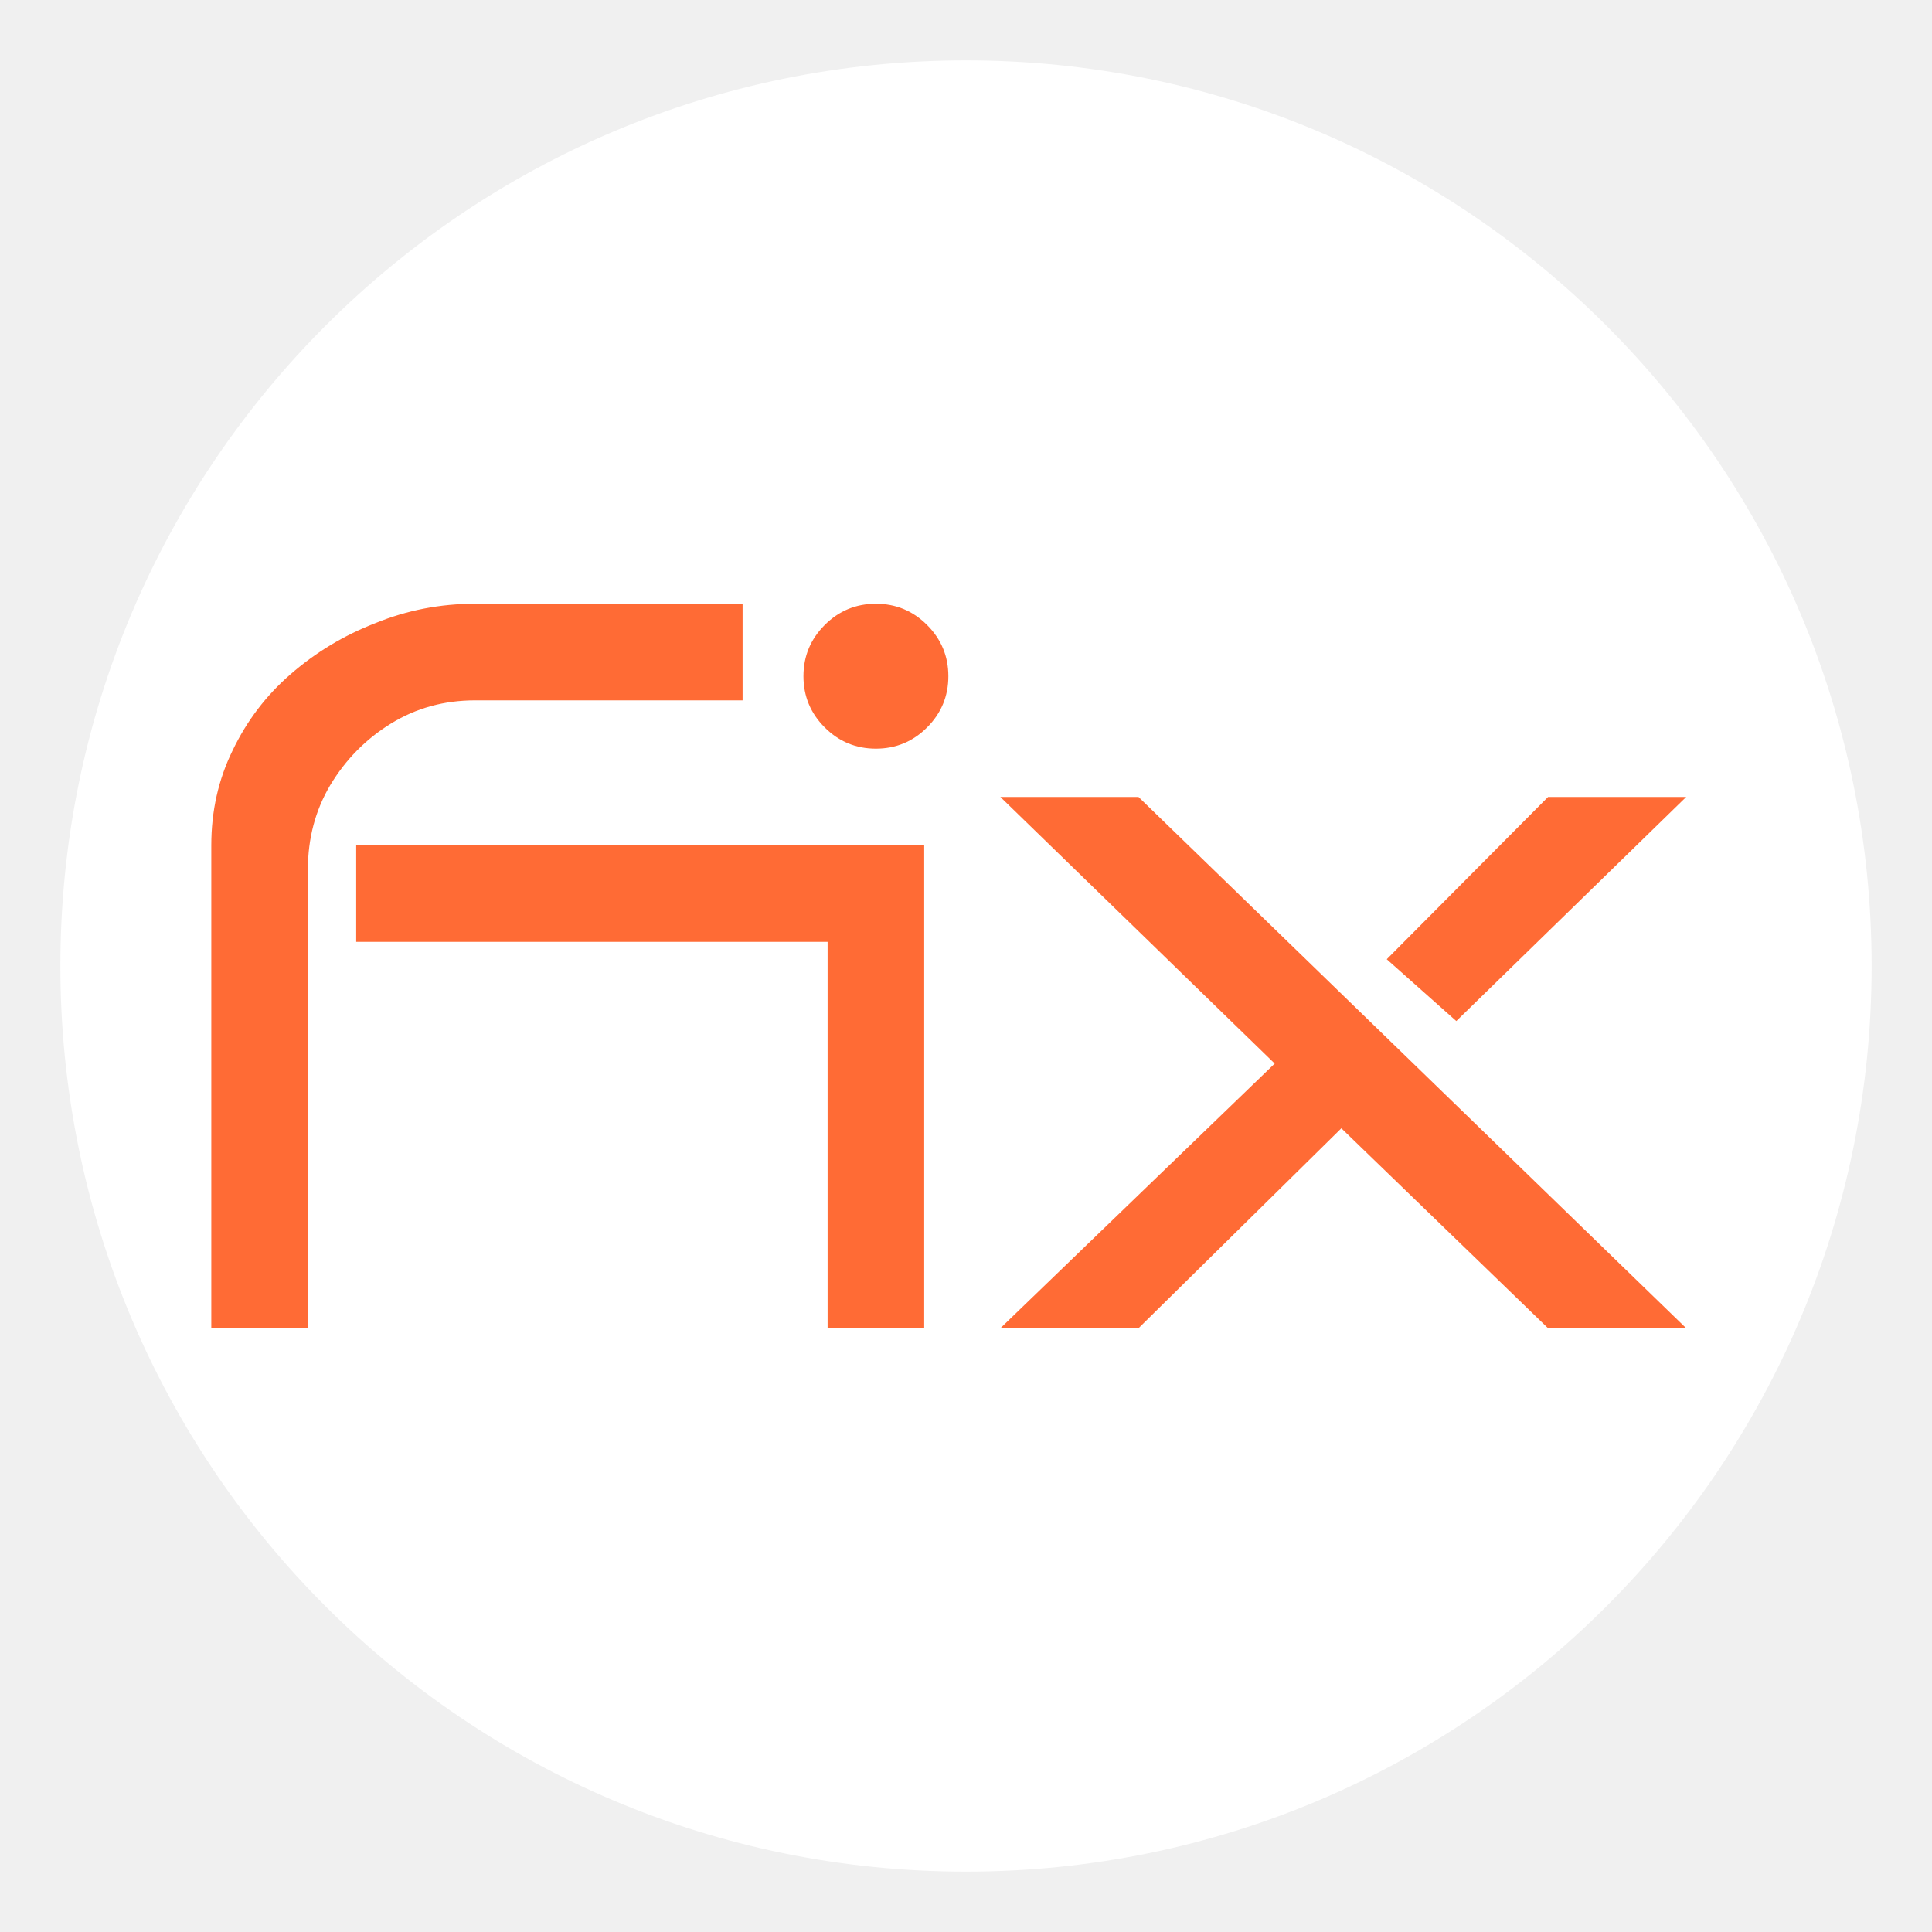
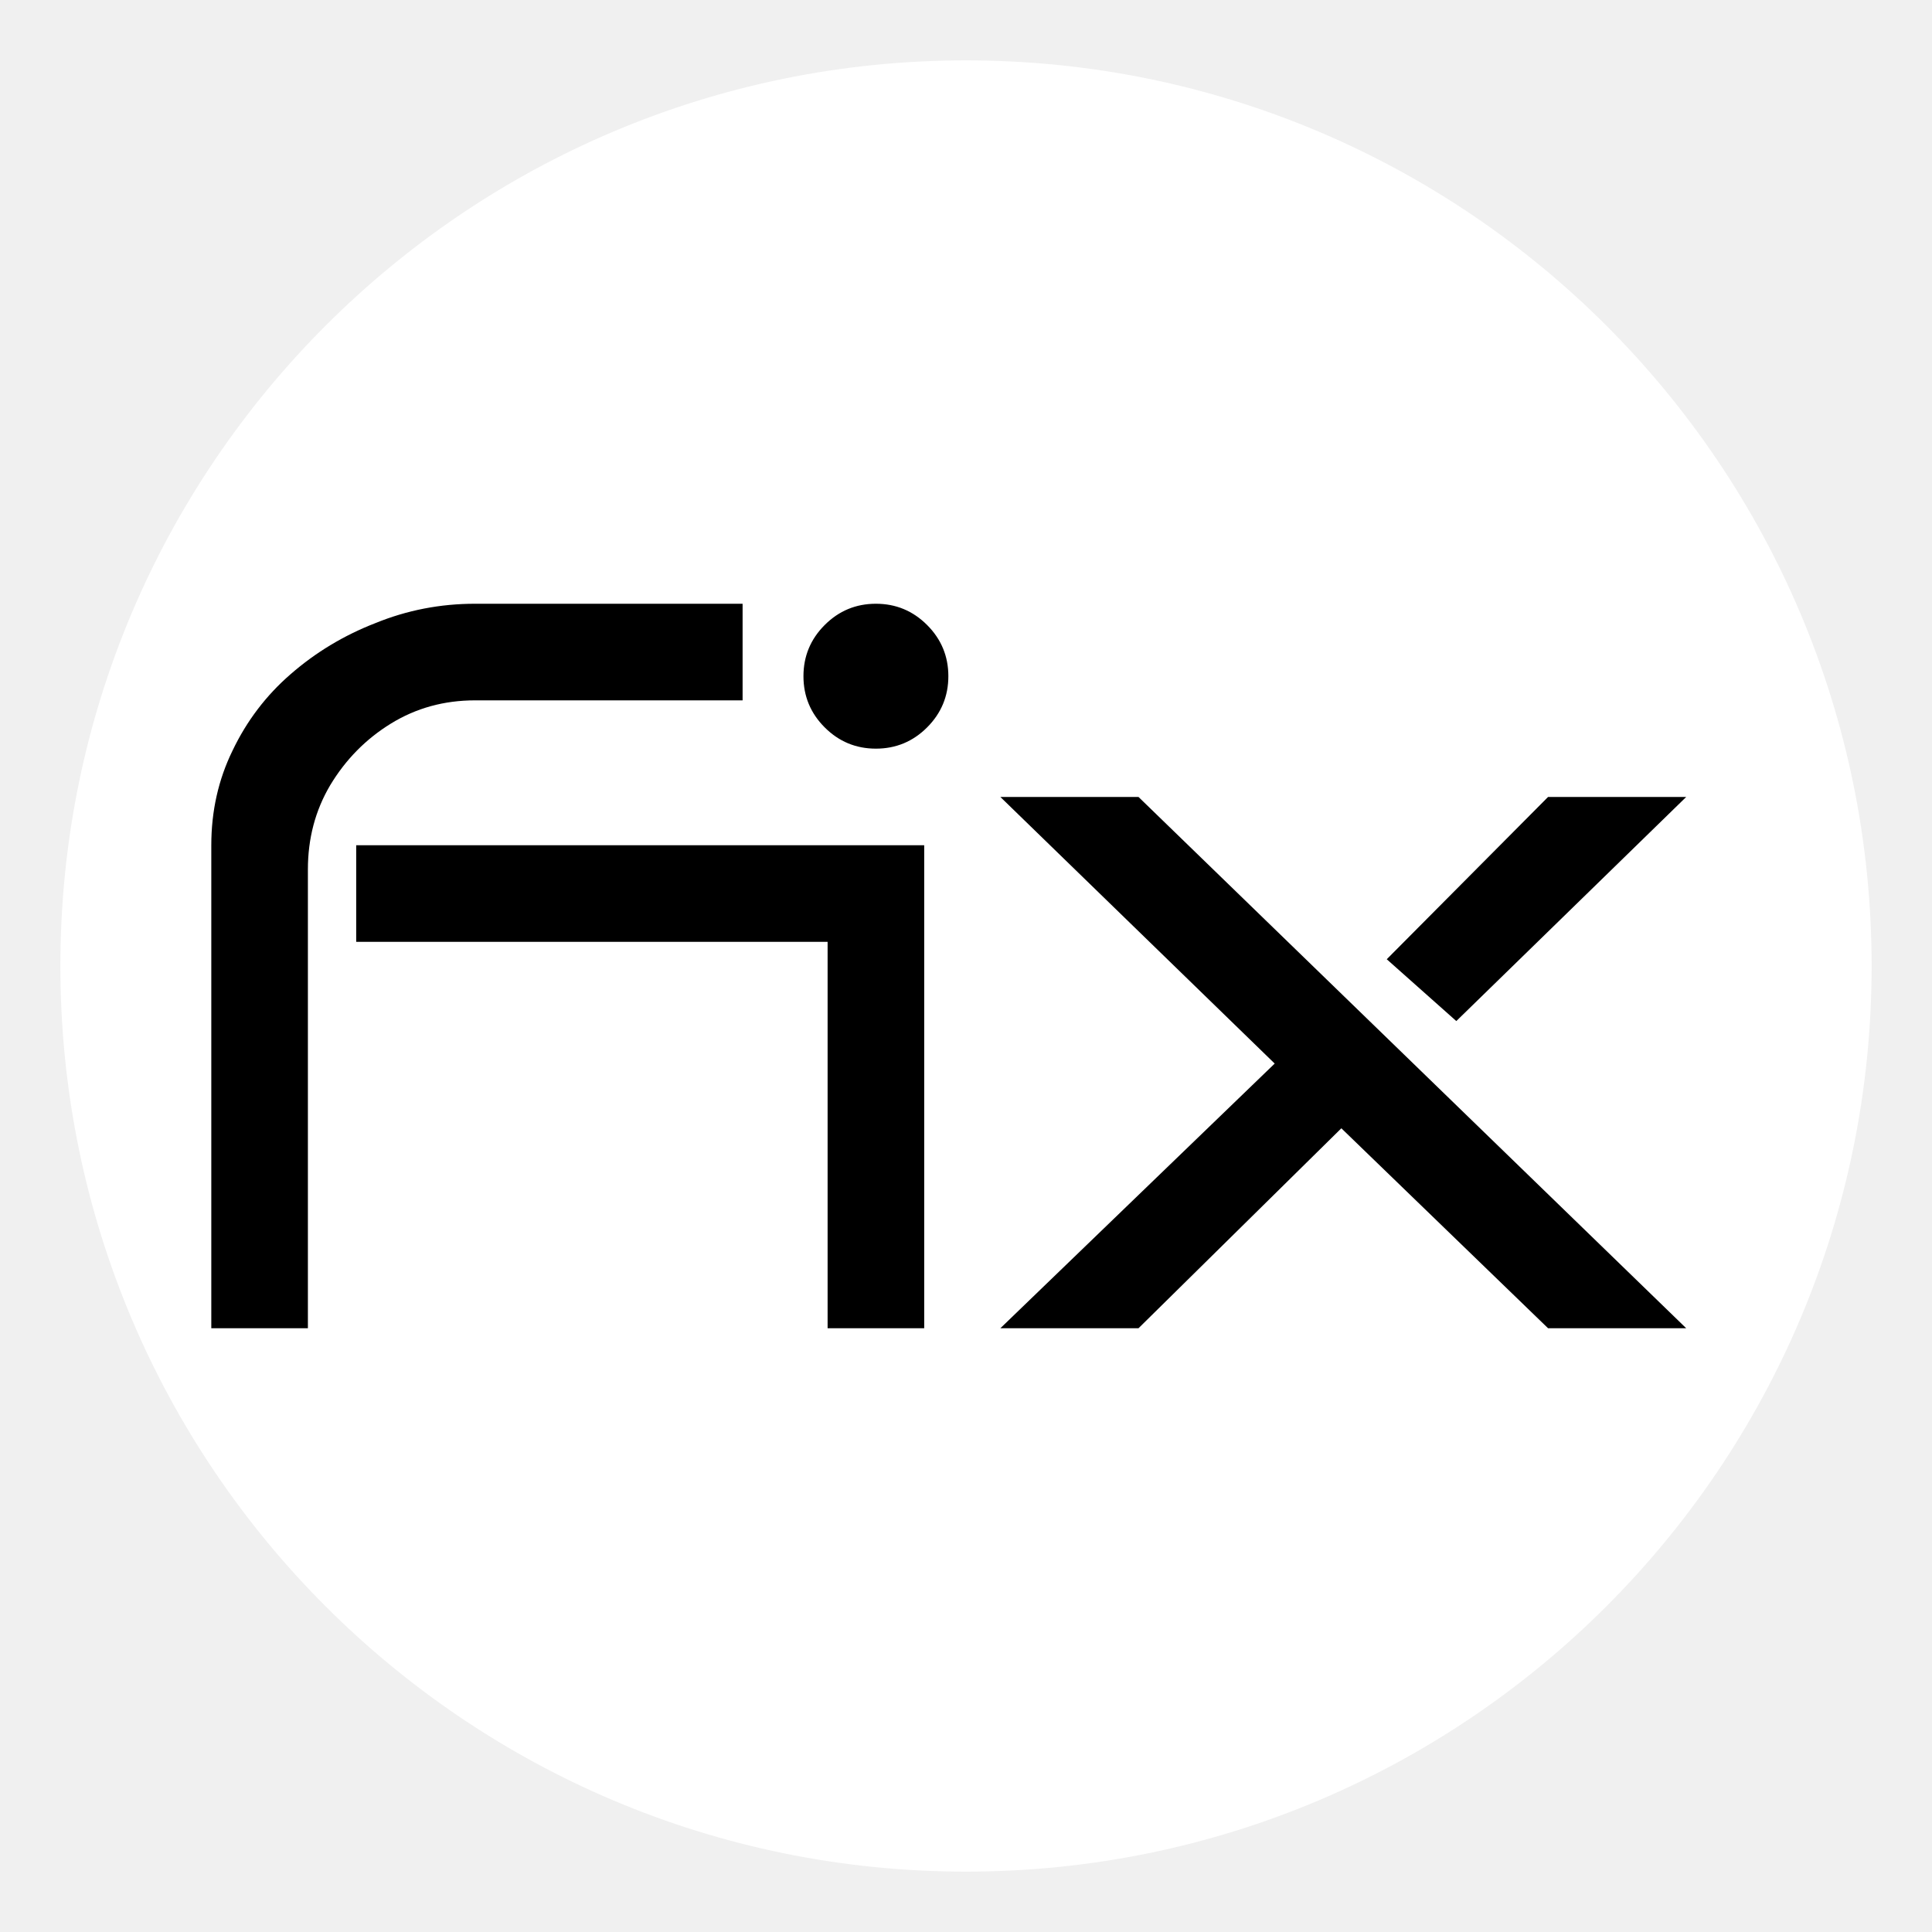
<svg xmlns="http://www.w3.org/2000/svg" width="64" height="64" viewBox="0 0 64 64" fill="none">
  <circle cx="32" cy="32" r="30" fill="white" />
  <g transform="translate(7, 20) scale(0.5)">
-     <path d="M35.199 6.4H17.471C15.423 6.4 13.567 6.912 11.903 7.936C10.239 8.96 8.895 10.325 7.871 12.032C6.889 13.696 6.399 15.552 6.399 17.6V48H-0.001V16C-0.001 13.739 0.468 11.648 1.407 9.728C2.345 7.765 3.625 6.08 5.247 4.672C6.911 3.221 8.788 2.091 10.879 1.28C12.969 0.427 15.167 -3.8147e-06 17.471 -3.8147e-06H35.199V6.4ZM48.831 4.8C48.831 6.123 48.361 7.253 47.423 8.192C46.484 9.131 45.353 9.6 44.031 9.6C42.708 9.6 41.577 9.131 40.639 8.192C39.7 7.253 39.231 6.123 39.231 4.8C39.231 3.477 39.7 2.347 40.639 1.408C41.577 0.469 42.708 -3.8147e-06 44.031 -3.8147e-06C45.353 -3.8147e-06 46.484 0.469 47.423 1.408C48.361 2.347 48.831 3.477 48.831 4.8ZM47.231 48H40.831V22.4H9.599V16H47.231V48ZM97.716 48H88.564L74.868 34.752L61.428 48H52.276L70.452 30.464L52.276 12.8H61.428L97.716 48ZM97.716 12.8L82.484 27.648L77.876 23.552L88.564 12.8H97.716Z" fill="#FF6B35" />
+     <path d="M35.199 6.4H17.471C15.423 6.4 13.567 6.912 11.903 7.936C10.239 8.96 8.895 10.325 7.871 12.032C6.889 13.696 6.399 15.552 6.399 17.6V48H-0.001V16C-0.001 13.739 0.468 11.648 1.407 9.728C2.345 7.765 3.625 6.08 5.247 4.672C6.911 3.221 8.788 2.091 10.879 1.28C12.969 0.427 15.167 -3.8147e-06 17.471 -3.8147e-06H35.199V6.4ZM48.831 4.8C48.831 6.123 48.361 7.253 47.423 8.192C46.484 9.131 45.353 9.6 44.031 9.6C42.708 9.6 41.577 9.131 40.639 8.192C39.7 7.253 39.231 6.123 39.231 4.8C39.231 3.477 39.7 2.347 40.639 1.408C41.577 0.469 42.708 -3.8147e-06 44.031 -3.8147e-06C45.353 -3.8147e-06 46.484 0.469 47.423 1.408C48.361 2.347 48.831 3.477 48.831 4.8ZM47.231 48H40.831V22.4H9.599V16H47.231V48ZM97.716 48H88.564L74.868 34.752L61.428 48H52.276L70.452 30.464L52.276 12.8H61.428L97.716 48ZM97.716 12.8L82.484 27.648L77.876 23.552L88.564 12.8H97.716Z" fill="#000000" />
  </g>
</svg>
